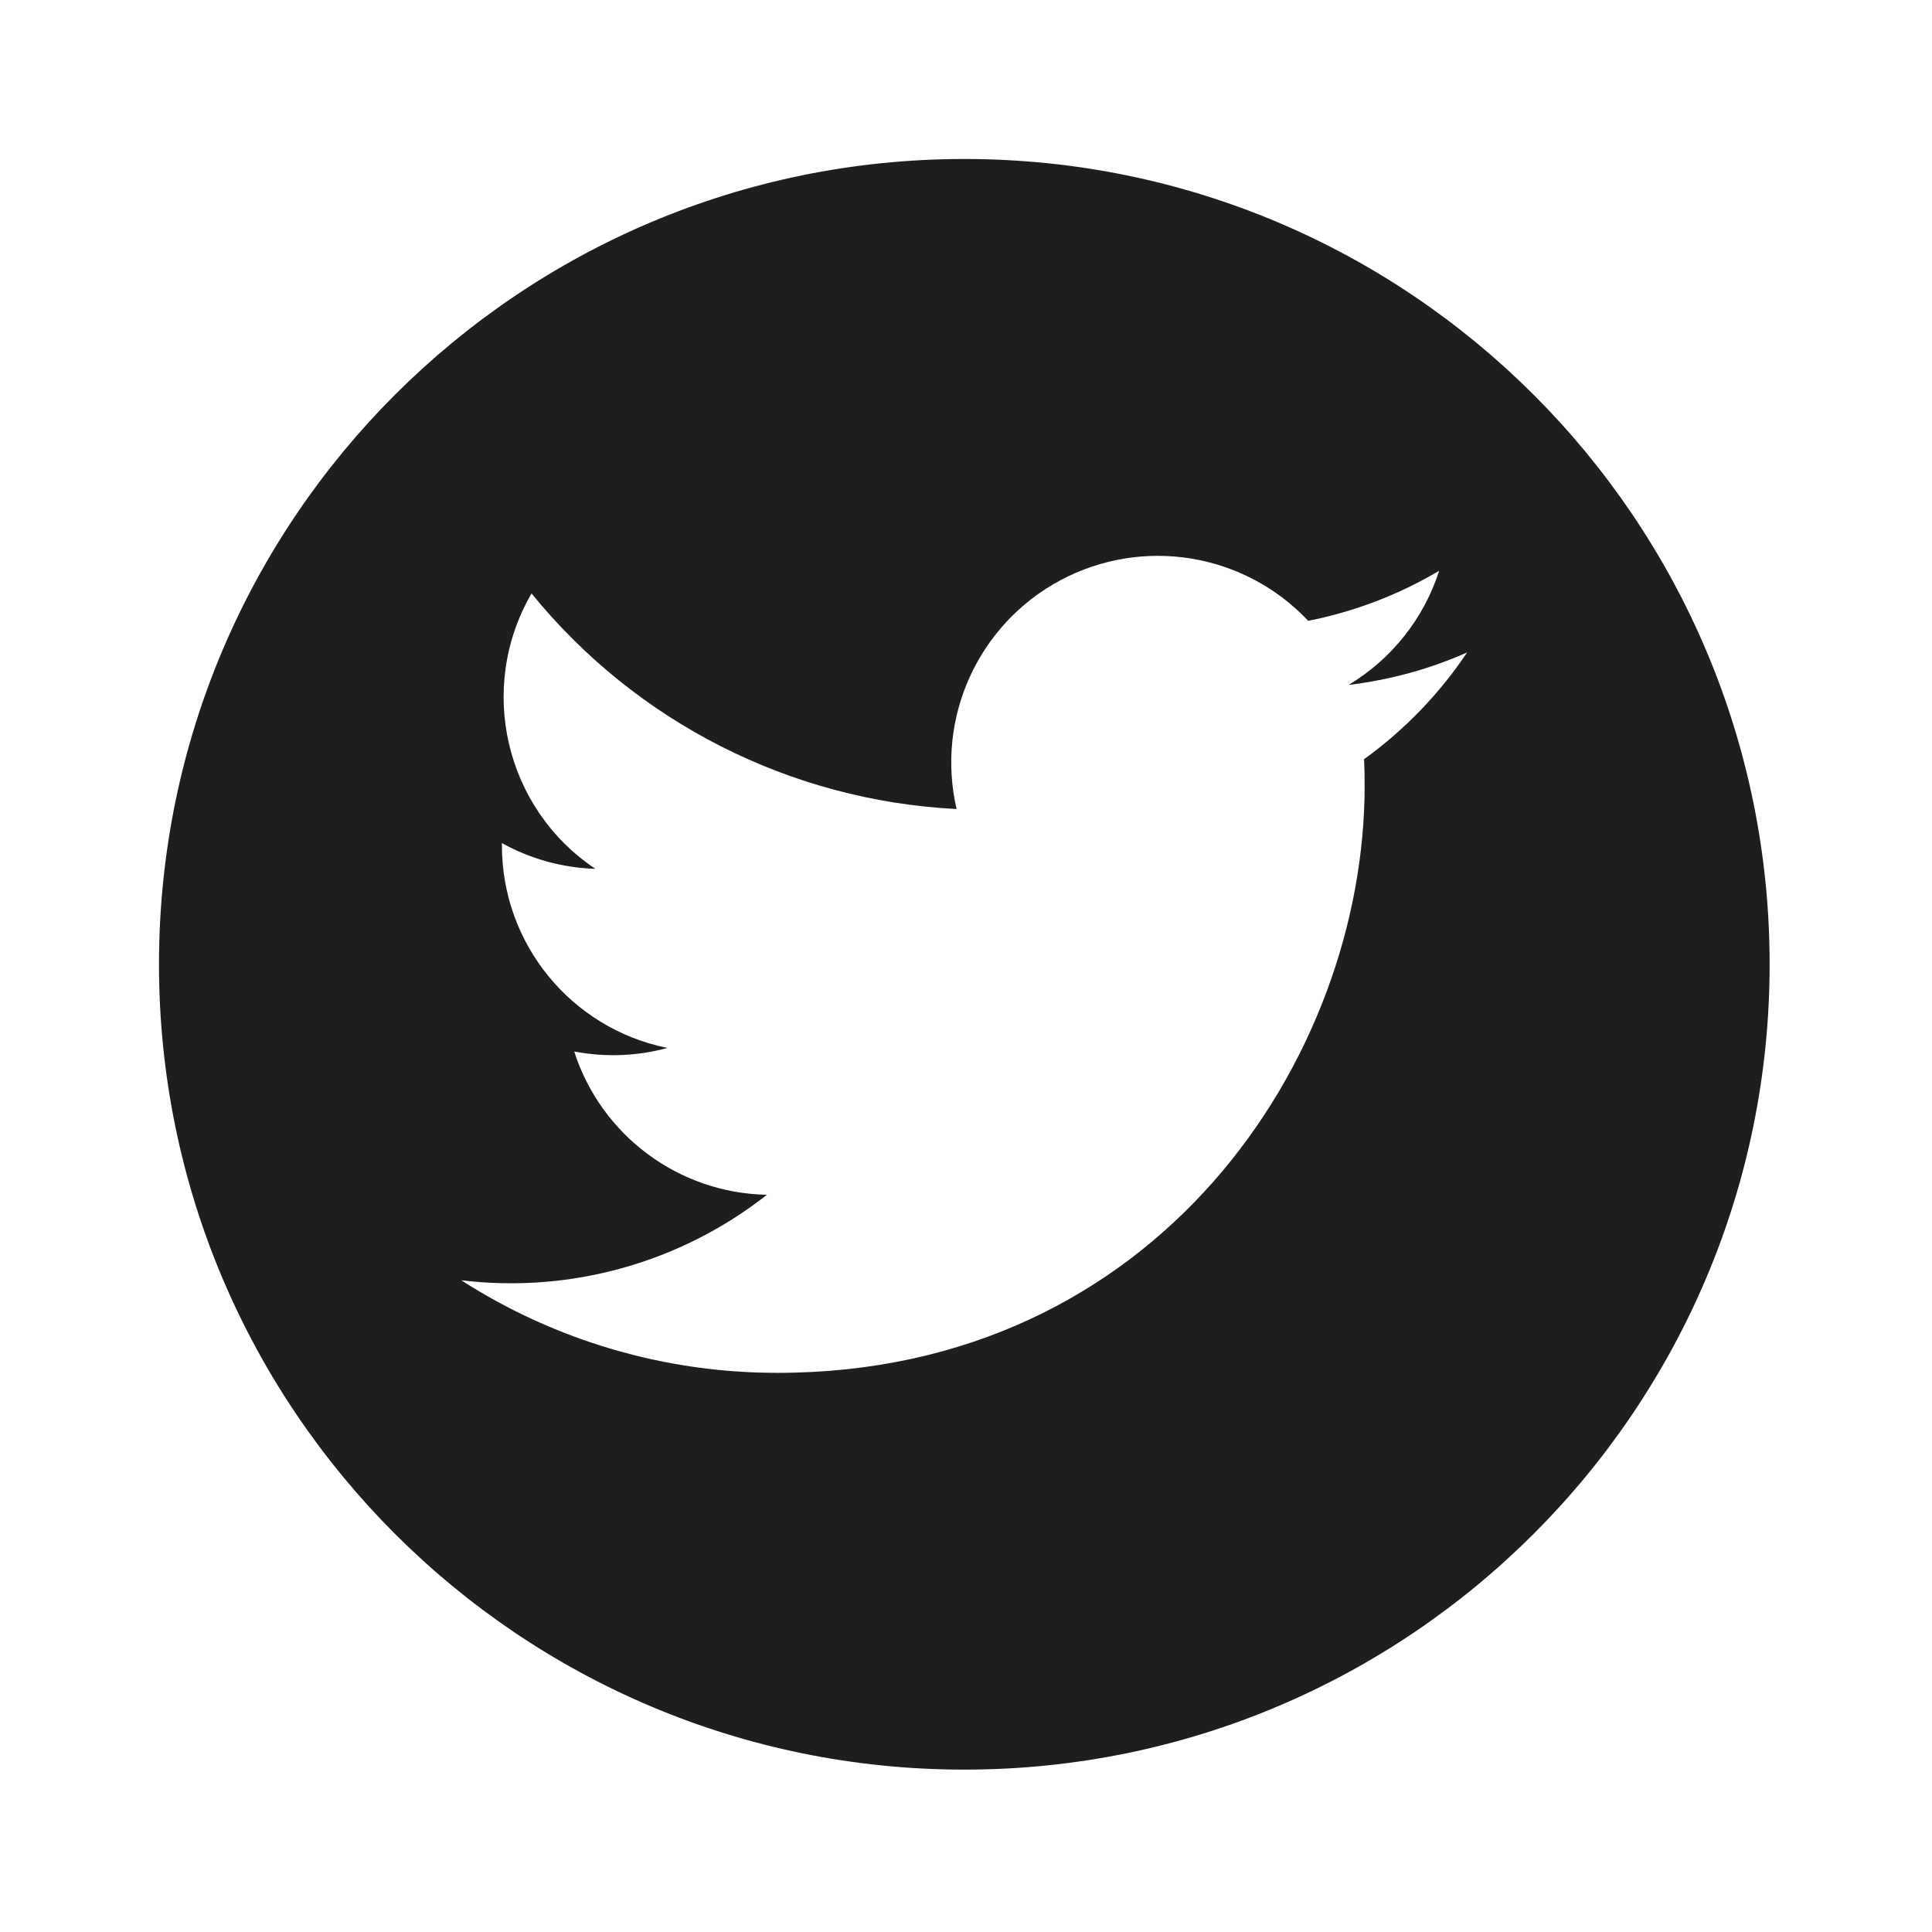
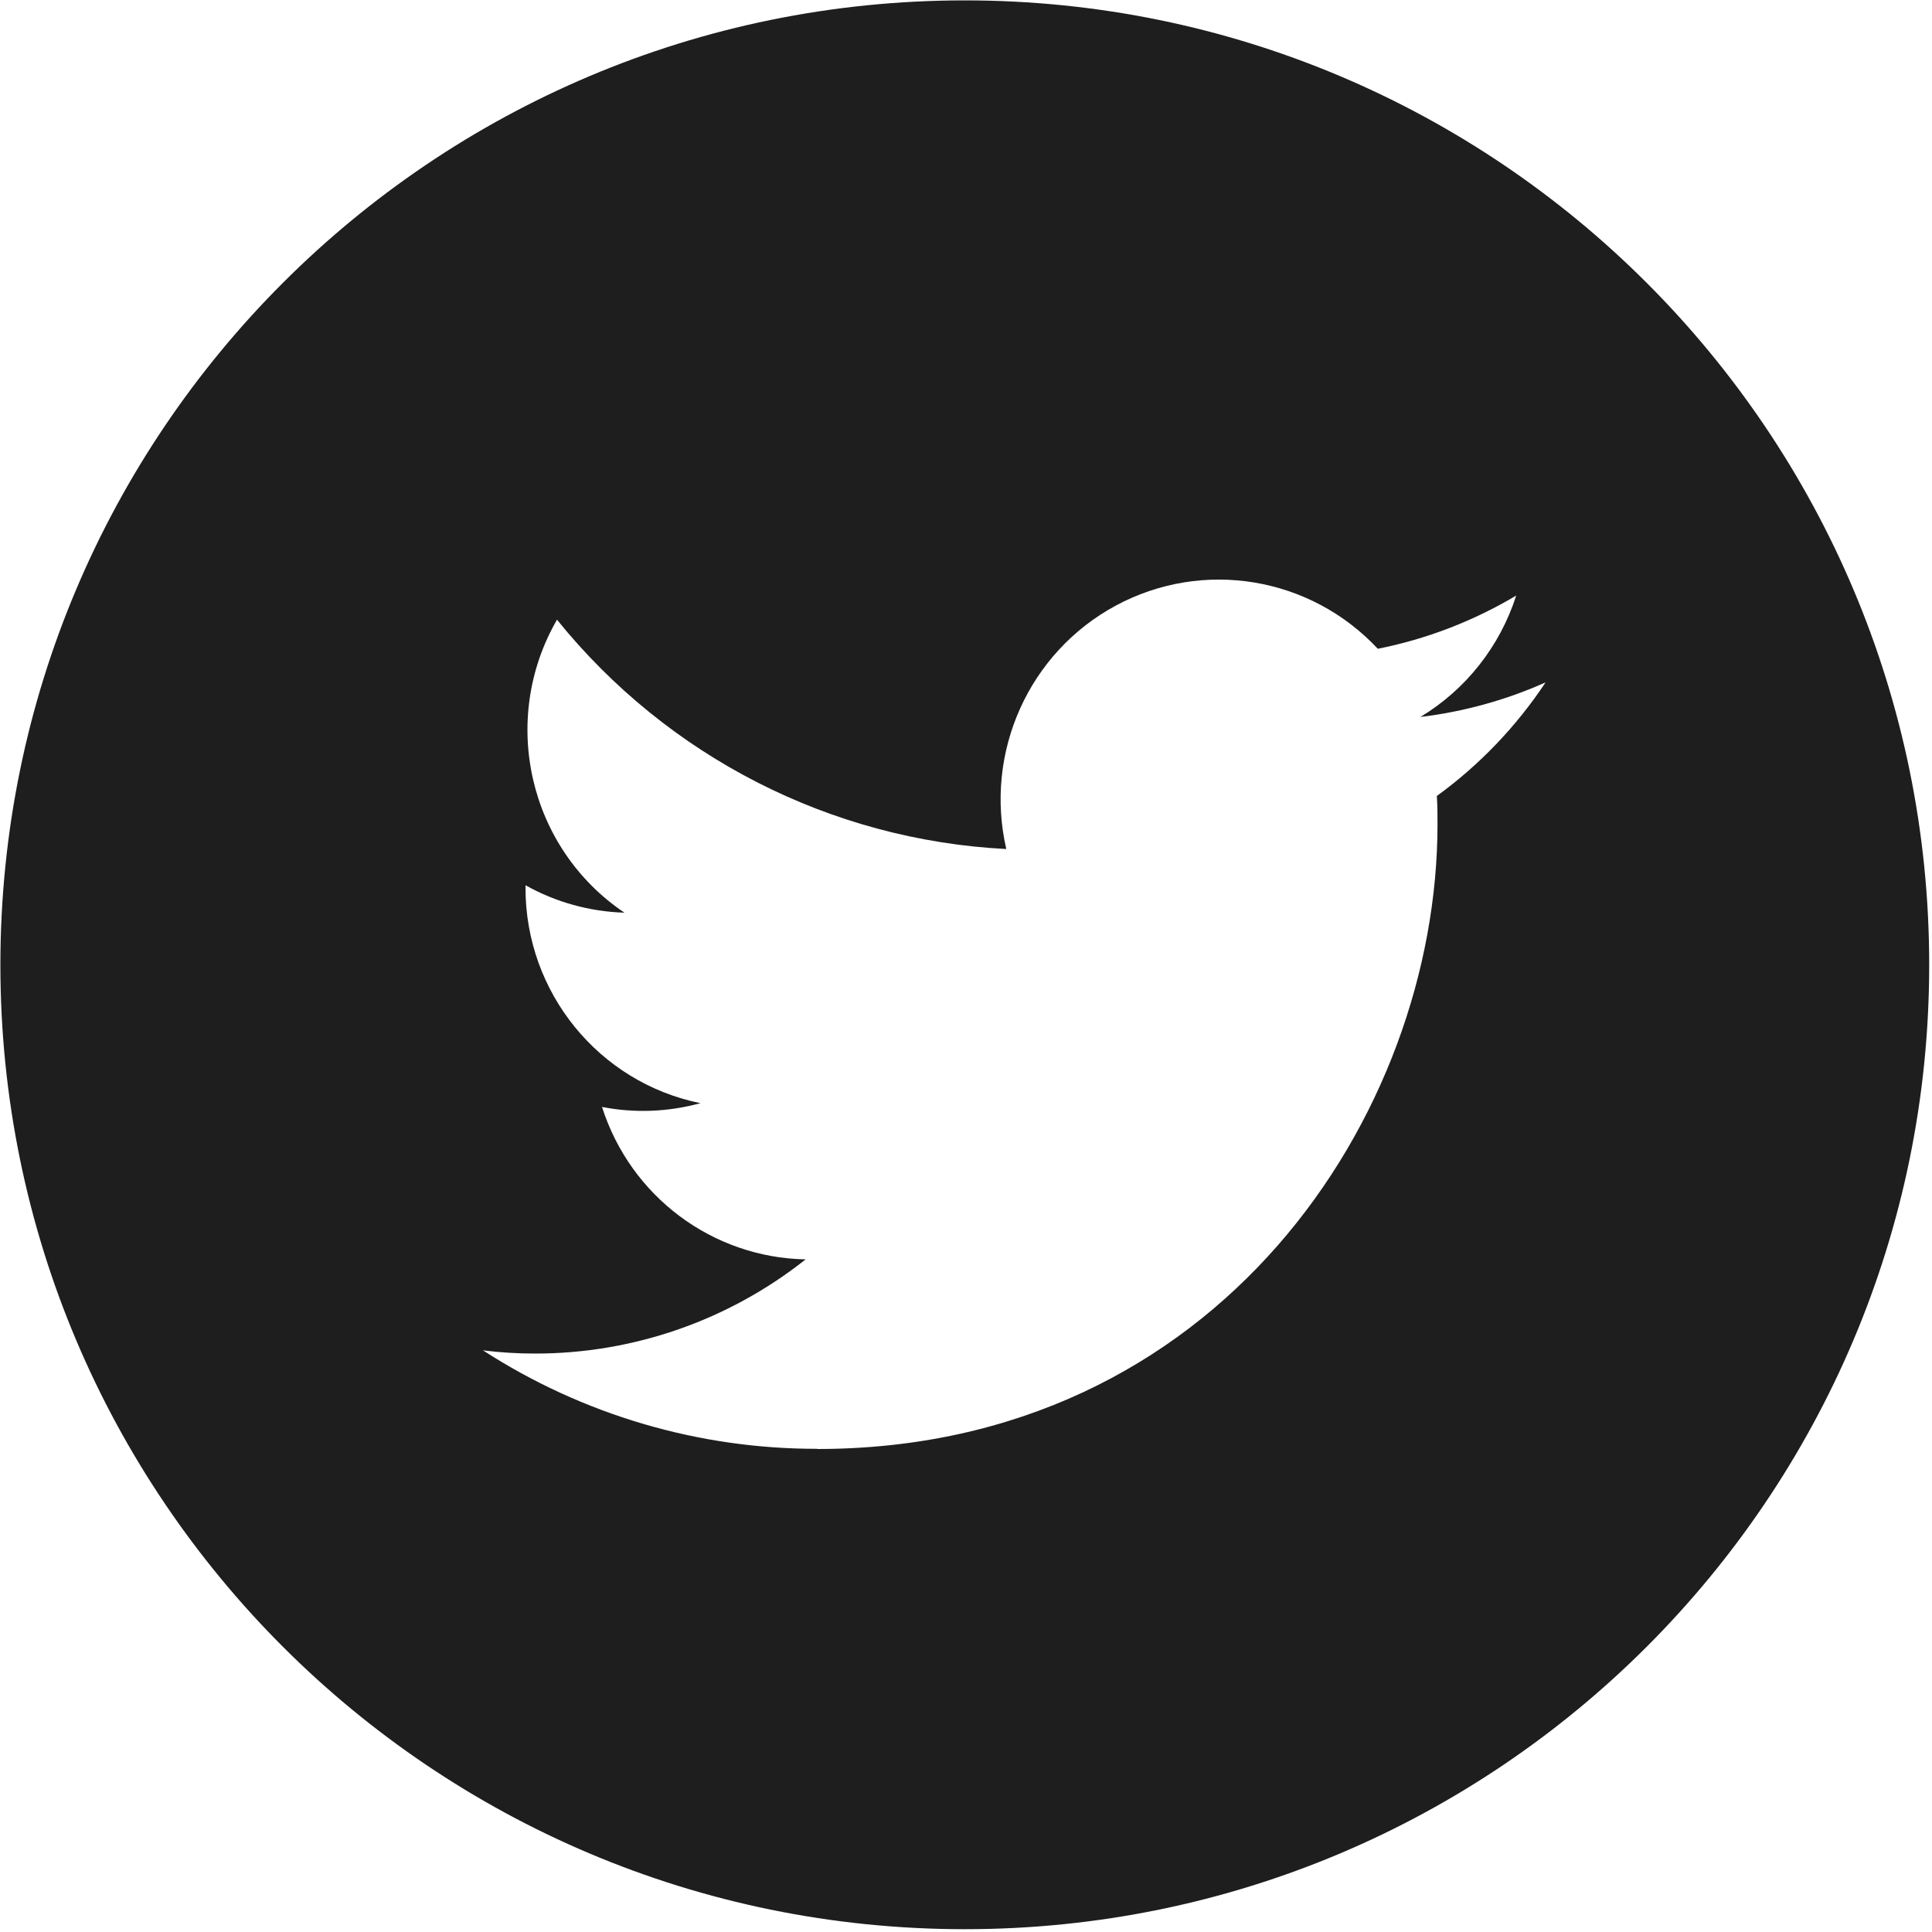
- <svg xmlns="http://www.w3.org/2000/svg" viewBox="0 0 24 24">
-   <path fill="#1E1E1E" d="M11.979 21.983c-5.525 0-10.004-4.479-10.004-10.004 0-5.525 4.479-10.004 10.004-10.004 5.525 0 10.004 4.479 10.004 10.004 0 5.525-4.479 10.004-10.004 10.004zm6.246-13.878a5.123 5.123 0 01-1.472.403 2.57 2.57 0 001.125-1.418 5.132 5.132 0 01-1.627.622 2.566 2.566 0 00-4.368 2.338 7.276 7.276 0 01-5.28-2.678 2.566 2.566 0 00.793 3.421 2.553 2.553 0 01-1.161-.32v.032c0 1.22.86 2.271 2.056 2.513a2.57 2.57 0 01-1.158.044 2.566 2.566 0 002.394 1.78 5.143 5.143 0 01-3.797 1.062 7.255 7.255 0 003.93 1.15c4.714 0 7.292-3.905 7.292-7.292a7.63 7.63 0 00-.007-.331 5.209 5.209 0 001.28-1.326z" />
+ <svg xmlns="http://www.w3.org/2000/svg" width="20" height="20" viewBox="0 0 20 20">
+   <path fill="#1E1E1E" d="M9.988,0.004 C15.501,0.004 19.971,4.474 19.971,9.988 C19.971,15.501 15.501,19.971 9.988,19.971 C4.474,19.971 0.004,15.501 0.004,9.988 C0.004,4.474 4.474,0.004 9.988,0.004 Z M8.459,15 C12.61,15 14.881,11.537 14.881,8.534 C14.881,8.436 14.881,8.338 14.874,8.24 C15.316,7.919 15.697,7.52 16,7.064 C15.588,7.248 15.151,7.368 14.704,7.422 C15.175,7.138 15.527,6.691 15.696,6.165 C15.253,6.429 14.768,6.616 14.263,6.716 C13.563,5.967 12.452,5.784 11.551,6.269 C10.651,6.754 10.186,7.787 10.417,8.789 C8.602,8.697 6.912,7.834 5.766,6.415 C5.167,7.453 5.473,8.781 6.464,9.448 C6.105,9.437 5.754,9.34 5.44,9.164 C5.44,9.173 5.44,9.183 5.44,9.193 C5.44,10.274 6.198,11.206 7.251,11.42 C6.918,11.511 6.57,11.525 6.232,11.459 C6.527,12.385 7.374,13.019 8.34,13.037 C7.541,13.67 6.554,14.013 5.537,14.012 C5.358,14.012 5.178,14.001 5,13.979 C6.032,14.646 7.233,15 8.459,14.998 L8.459,15 Z" />
</svg>
